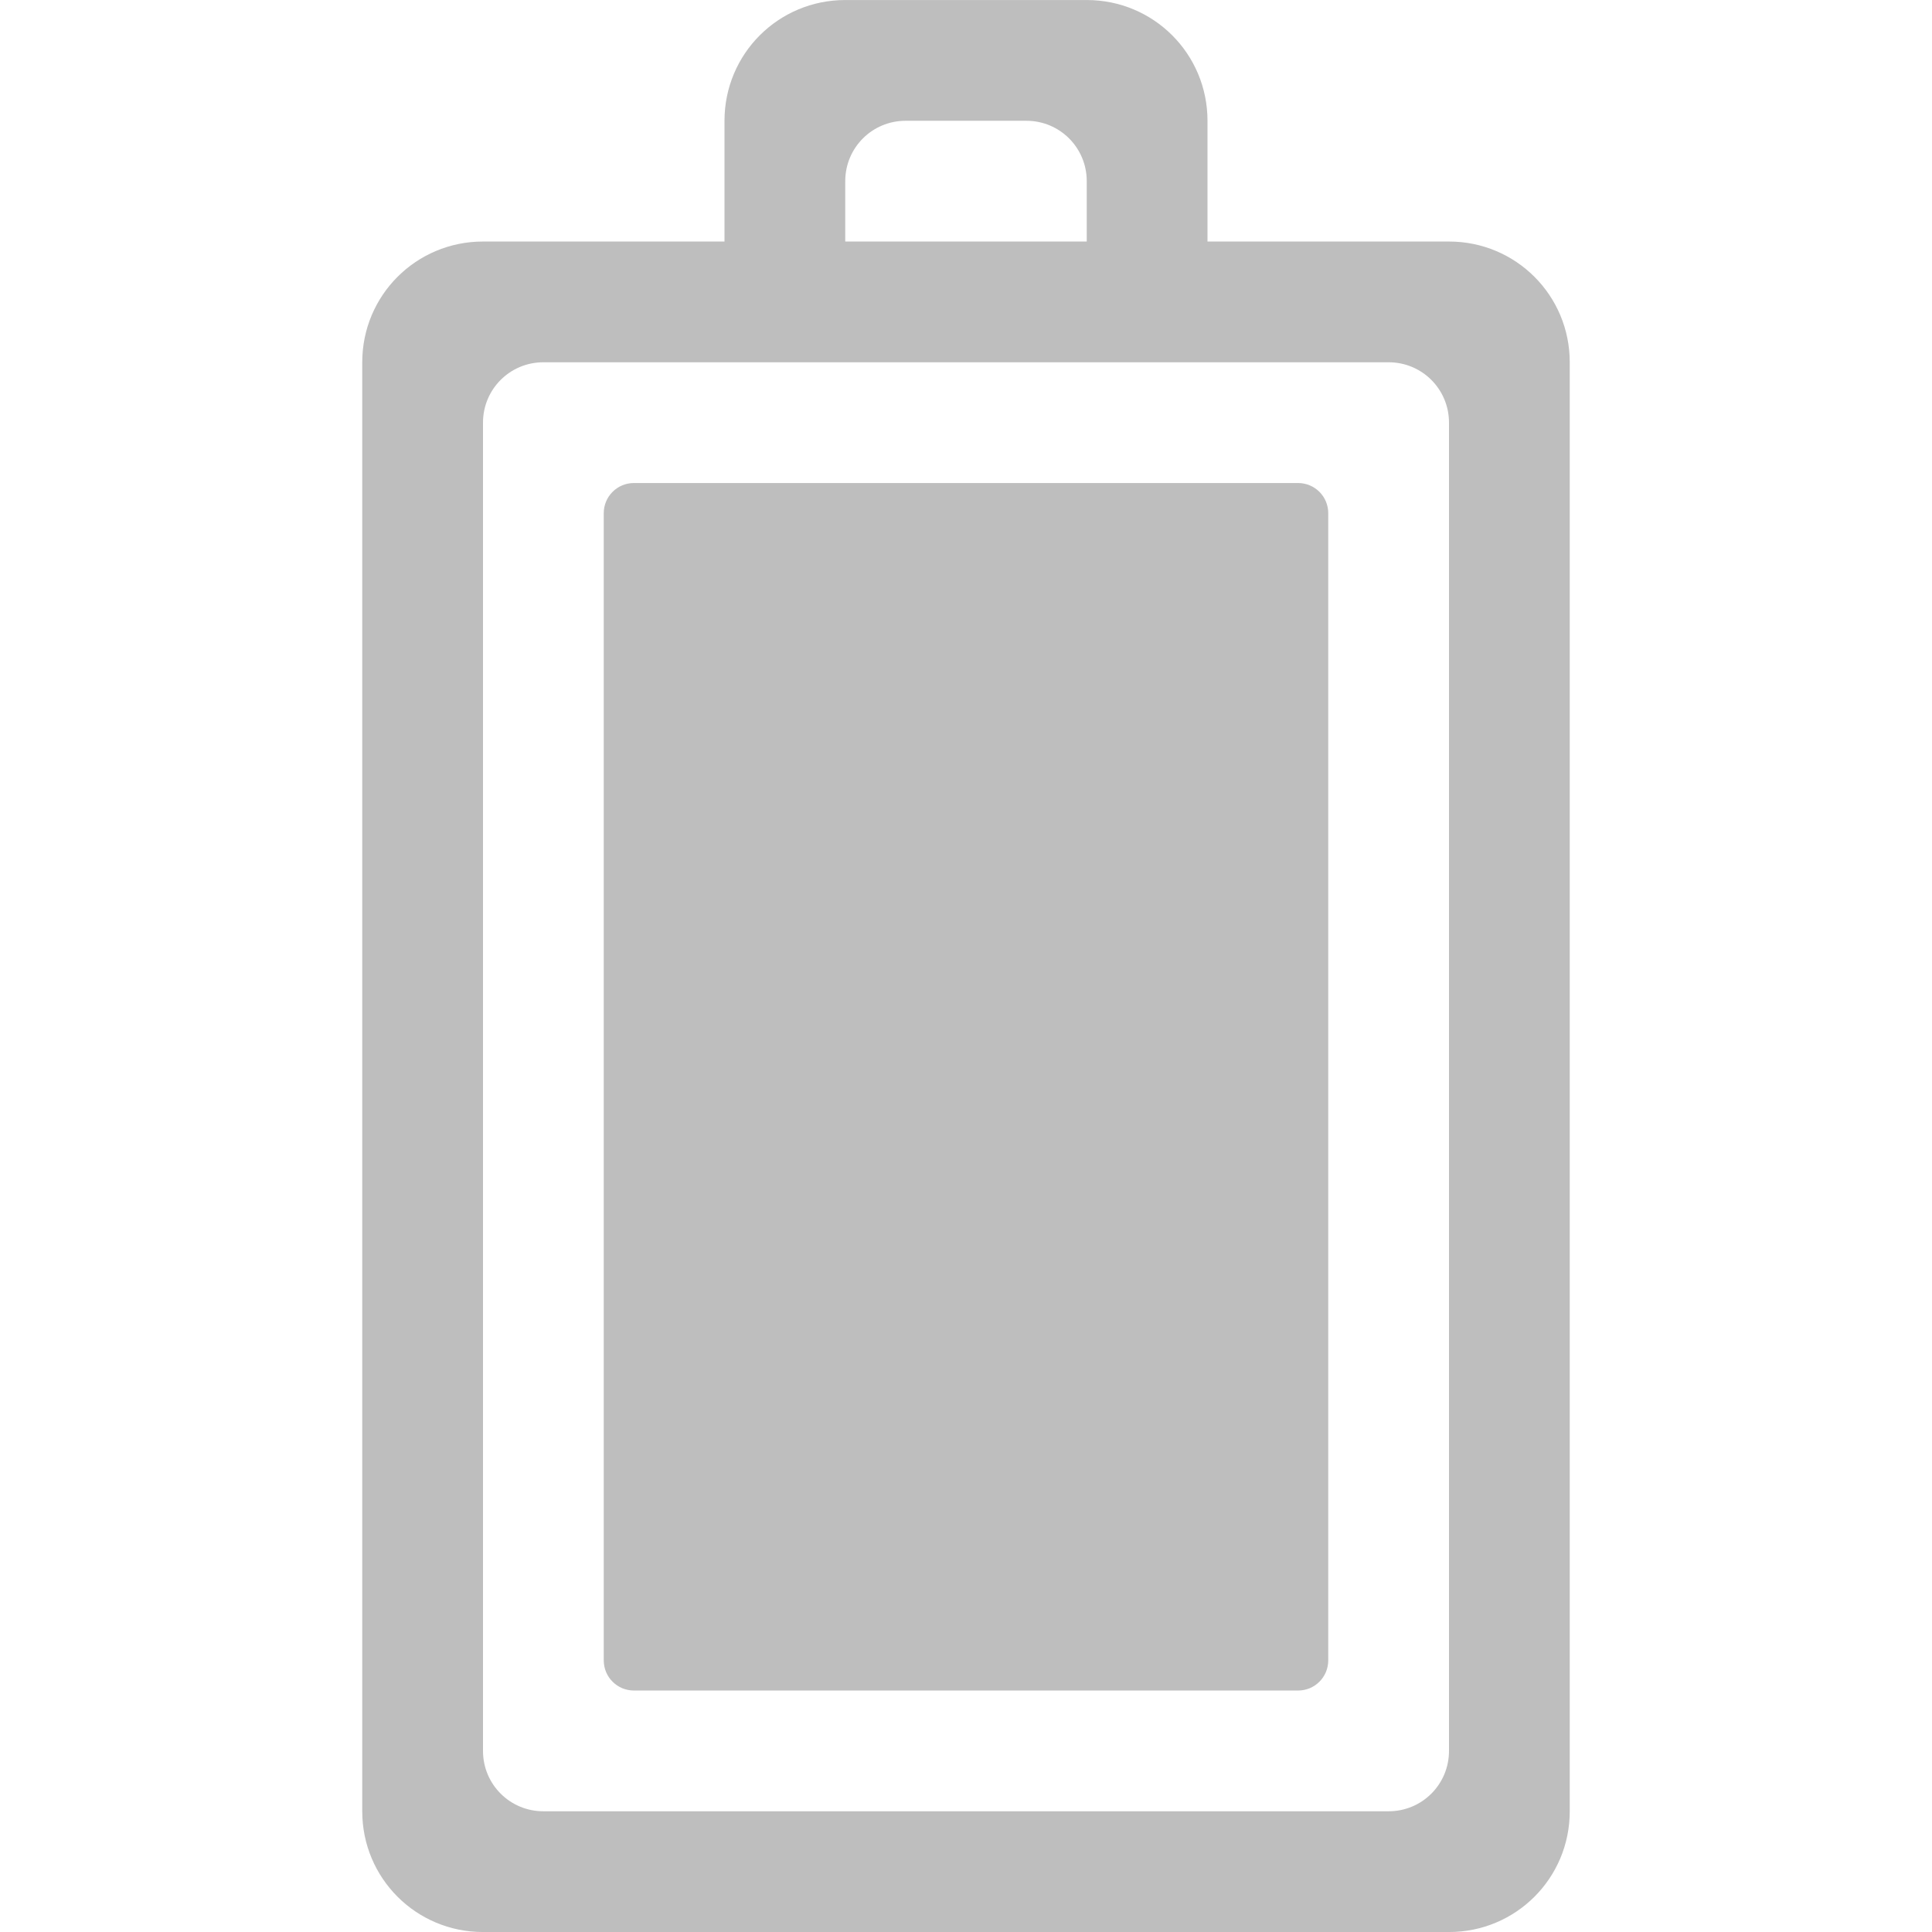
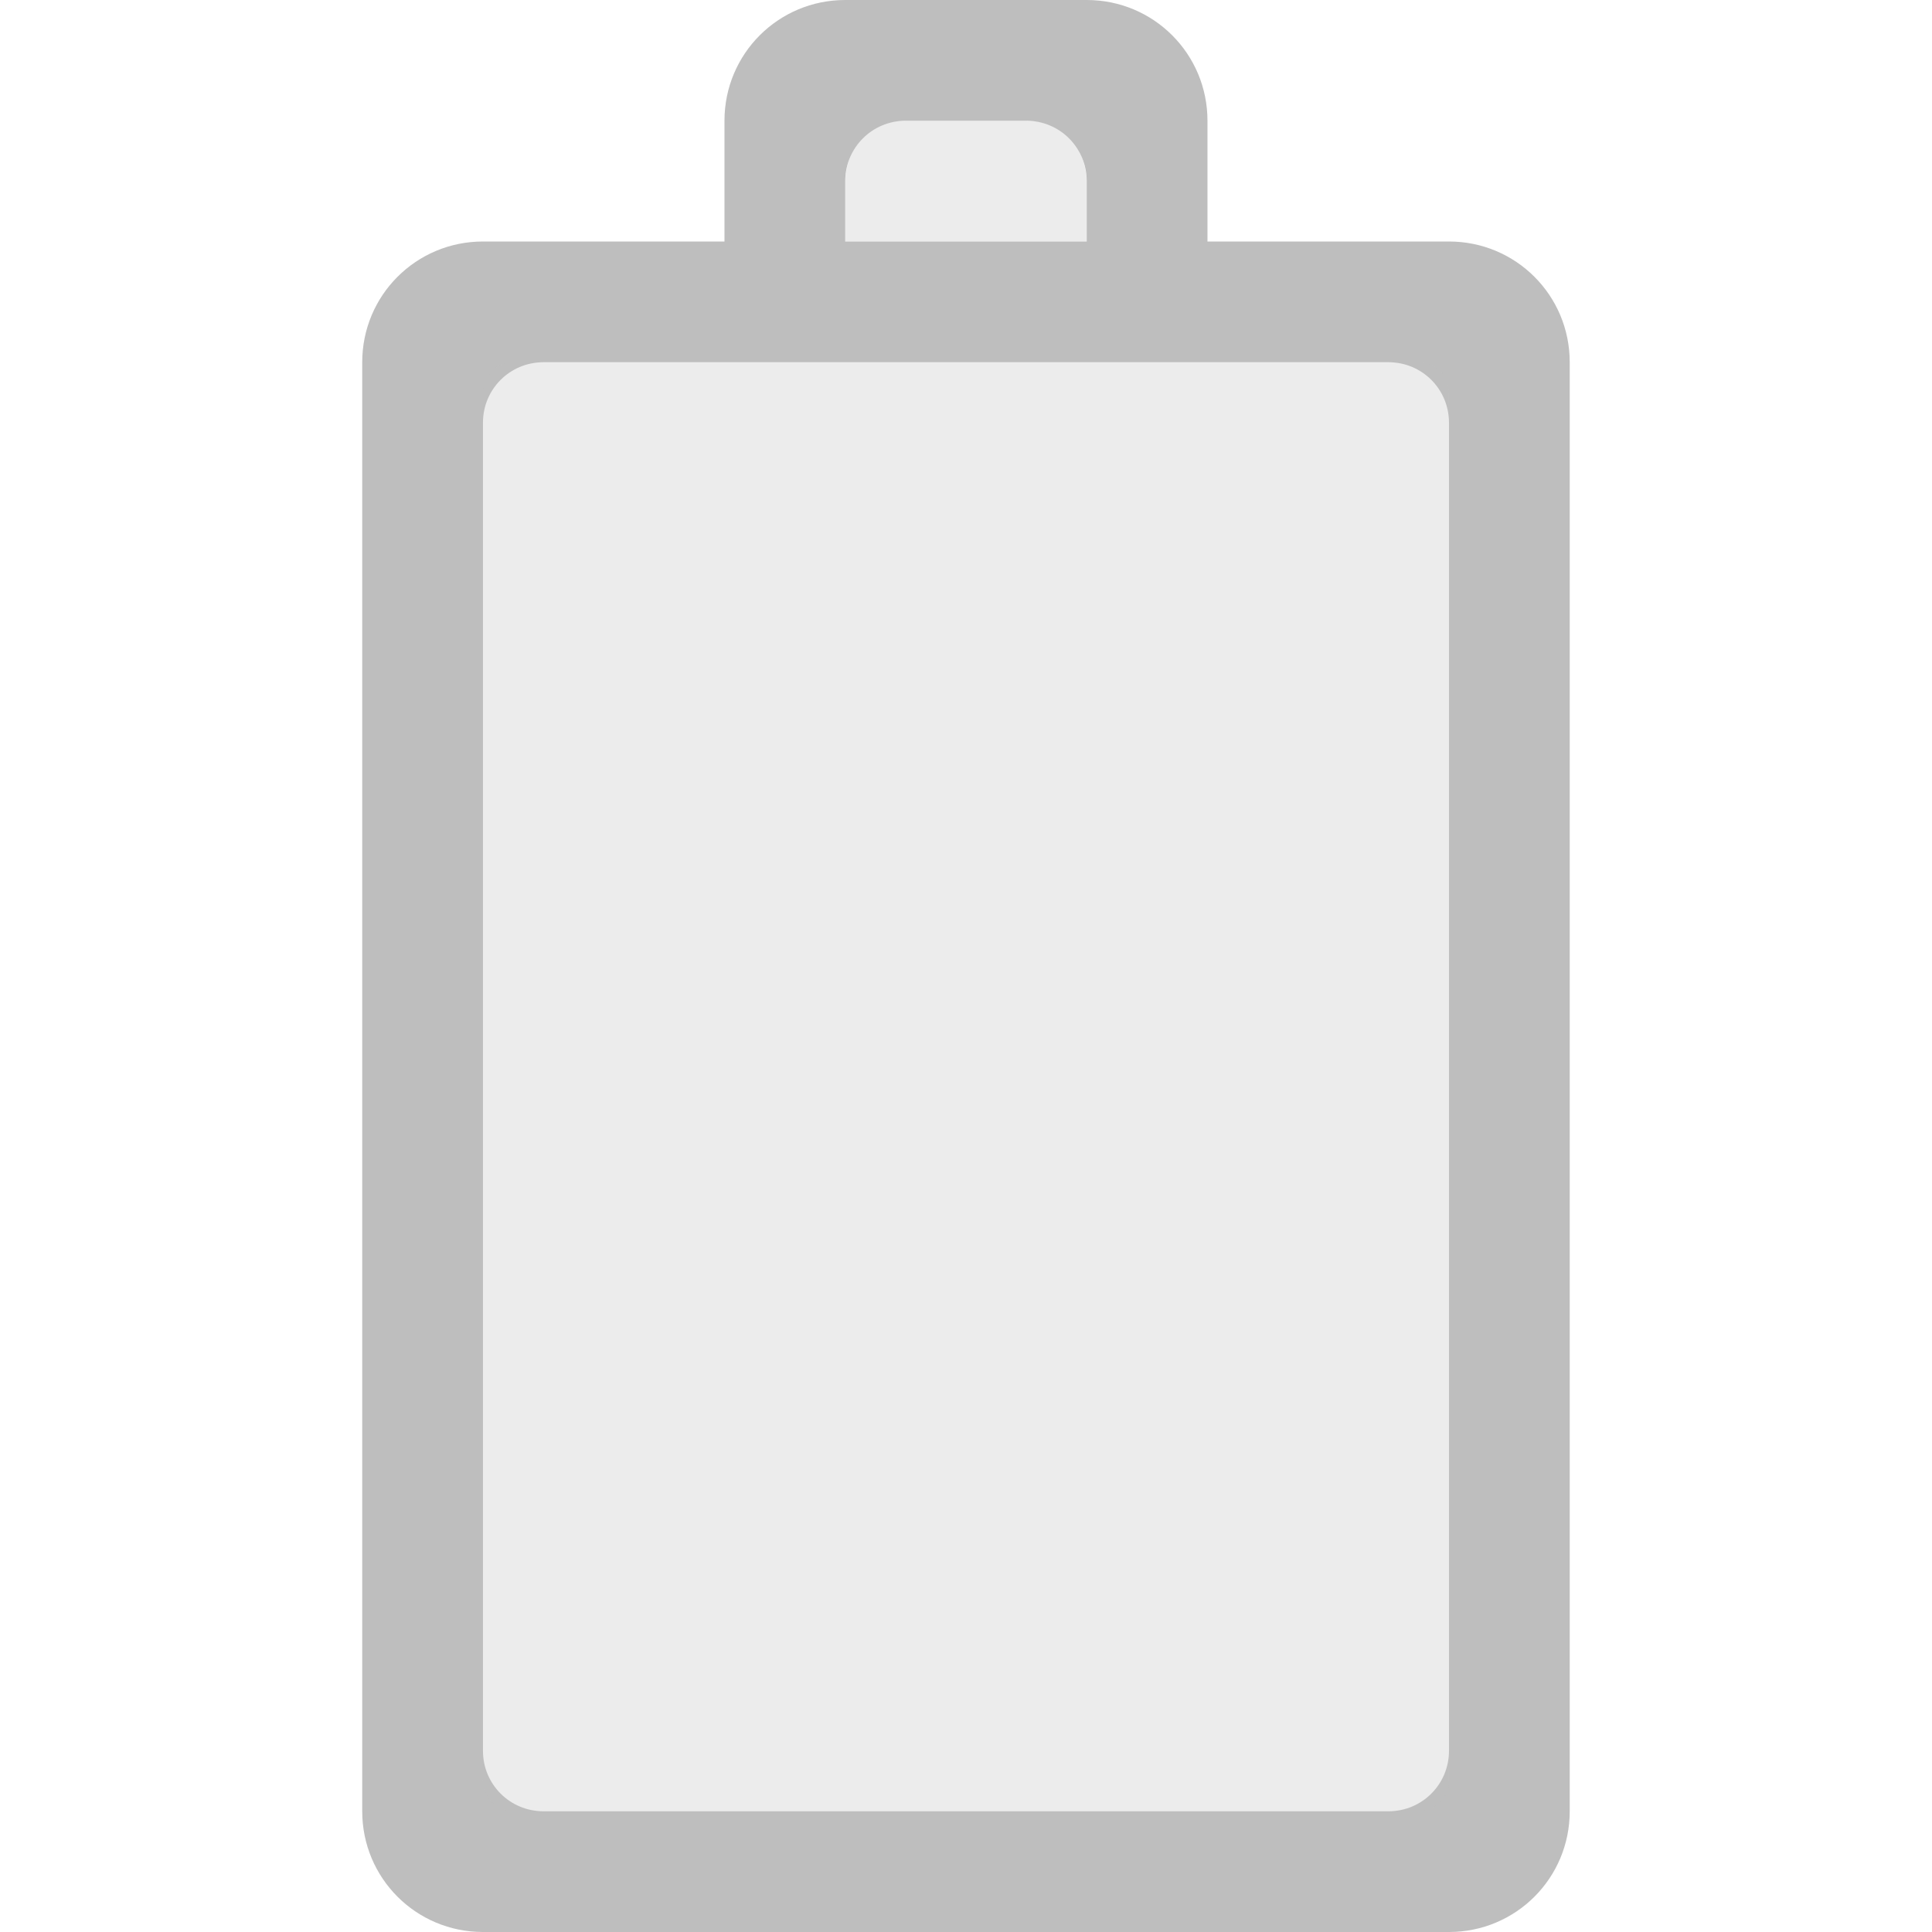
<svg xmlns="http://www.w3.org/2000/svg" height="16" id="svg7384" version="1.1" width="16">
  <defs id="defs7386" />
  <g id="layer9" style="display:inline" transform="translate(-273.0002,562)">
-     <g id="g4145" transform="matrix(0,-1,1,0,835.0002,-272.9998)">
-       <path style="color:#bebebe;display:inline;overflow:visible;visibility:visible;fill:#bebebe;fill-opacity:1;fill-rule:nonzero;stroke:none;stroke-width:1;marker:none;enable-background:accumulate" id="rect3206" d="m 274,-559 c -0.554,0 -1,0.446 -1,1 l 0,8 c 0,0.554 0.446,1 1,1 l 12,0 c 0.554,0 1,-0.446 1,-1 l 0,-2 1,0 c 0.554,0 1,-0.446 1,-1 l 0,-2 c 0,-0.554 -0.446,-1 -1,-1 l -1,0 0,-2 c 0,-0.554 -0.446,-1 -1,-1 l -12,0 z m 0.5,1 11,0 c 0.277,0 0.5,0.223 0.5,0.5 l 0,7 c 0,0.277 -0.223,0.5 -0.5,0.5 l -11,0 c -0.277,0 -0.5,-0.223 -0.5,-0.5 l 0,-7 c 0,-0.277 0.223,-0.5 0.5,-0.5 z m 0.75,1 c -0.139,0 -0.25,0.112 -0.25,0.25 l 0,5.5 c 0,0.139 0.112,0.25 0.25,0.25 l 9.5,0 c 0.139,0 0.25,-0.112 0.25,-0.25 l 0,-5.5 c 0,-0.139 -0.112,-0.25 -0.25,-0.25 l -9.5,0 z m 11.75,2 0.5,0 c 0.277,0 0.5,0.223 0.5,0.5 l 0,1 c 0,0.277 -0.223,0.5 -0.5,0.5 l -0.5,0 0,-2 z" />
-     </g>
+     <path d="m 276,-547 c 0,0.554 0.446,1 1,1 l 8,0 c 0.554,0 1,-0.446 1,-1 l 0,-12 c 0,-0.554 -0.446,-1 -1,-1 l -2,0 0,-1 c 0,-0.554 -0.446,-1 -1,-1 l -2,0 c -0.554,0 -1,0.446 -1,1 l 0,1 -2,0 c -0.554,0 -1,0.446 -1,1 z m 1,-0.5 0,-11 c 0,-0.277 0.223,-0.5 0.5,-0.5 l 7,0 c 0.277,0 0.5,0.223 0.5,0.5 l 0,11 c 0,0.277 -0.223,0.5 -0.5,0.5 l -7,0 c -0.277,0 -0.5,-0.223 -0.5,-0.5 z m 3,-12.5 0,-0.5 c 0,-0.277 0.223,-0.5 0.5,-0.5 l 1,0 c 0.277,0 0.5,0.223 0.5,0.5 l 0,0.5 z" id="rect3206" style="color:#bebebe;display:inline;overflow:visible;visibility:visible;fill:#bebebe;fill-opacity:1;fill-rule:nonzero;stroke:none;stroke-width:1;marker:none;enable-background:accumulate" />
+     <path style="color:#bebebe;display:inline;overflow:visible;visibility:visible;opacity:0.3;fill:#bebebe;fill-opacity:1;fill-rule:nonzero;stroke:none;stroke-width:1;marker:none;enable-background:accumulate" id="path4147" d="m 277,-547.25 c 0,0.139 0.112,0.25 0.25,0.25 l 7.5,0 c 0.139,0 0.25,-0.112 0.25,-0.25 l 0,-11.5 c 0,-0.139 -0.112,-0.25 -0.25,-0.25 l -7.5,0 c -0.139,0 -0.25,0.112 -0.25,0.25 z" />
+     <path style="fill:#bebebe;fill-opacity:1;fill-rule:evenodd;stroke:none;stroke-width:1px;stroke-linecap:butt;stroke-linejoin:miter;stroke-opacity:1;opacity:0.3" d="m 280,-560 0,-0.5 c 0,0 0,-0.5 0.5,-0.5 l 1,0 c 0.5,0 0.5,0.5 0.5,0.5 l 0,0.5 z" id="path4146" />
  </g>
  <g id="layer10" style="display:inline" transform="translate(-273.0002,562)" />
  <g id="layer11" transform="translate(-273.0002,562)" />
  <g id="layer13" style="display:inline" transform="translate(-273.0002,562)" />
  <g id="layer14" transform="translate(-273.0002,562)" />
  <g id="layer15" style="display:inline" transform="translate(-273.0002,562)" />
  <g id="g71291" style="display:inline" transform="translate(-273.0002,562)" />
  <g id="g4953" style="display:inline" transform="translate(-273.0002,562)" />
  <g id="layer12" style="display:inline" transform="translate(-273.0002,562)" />
</svg>
